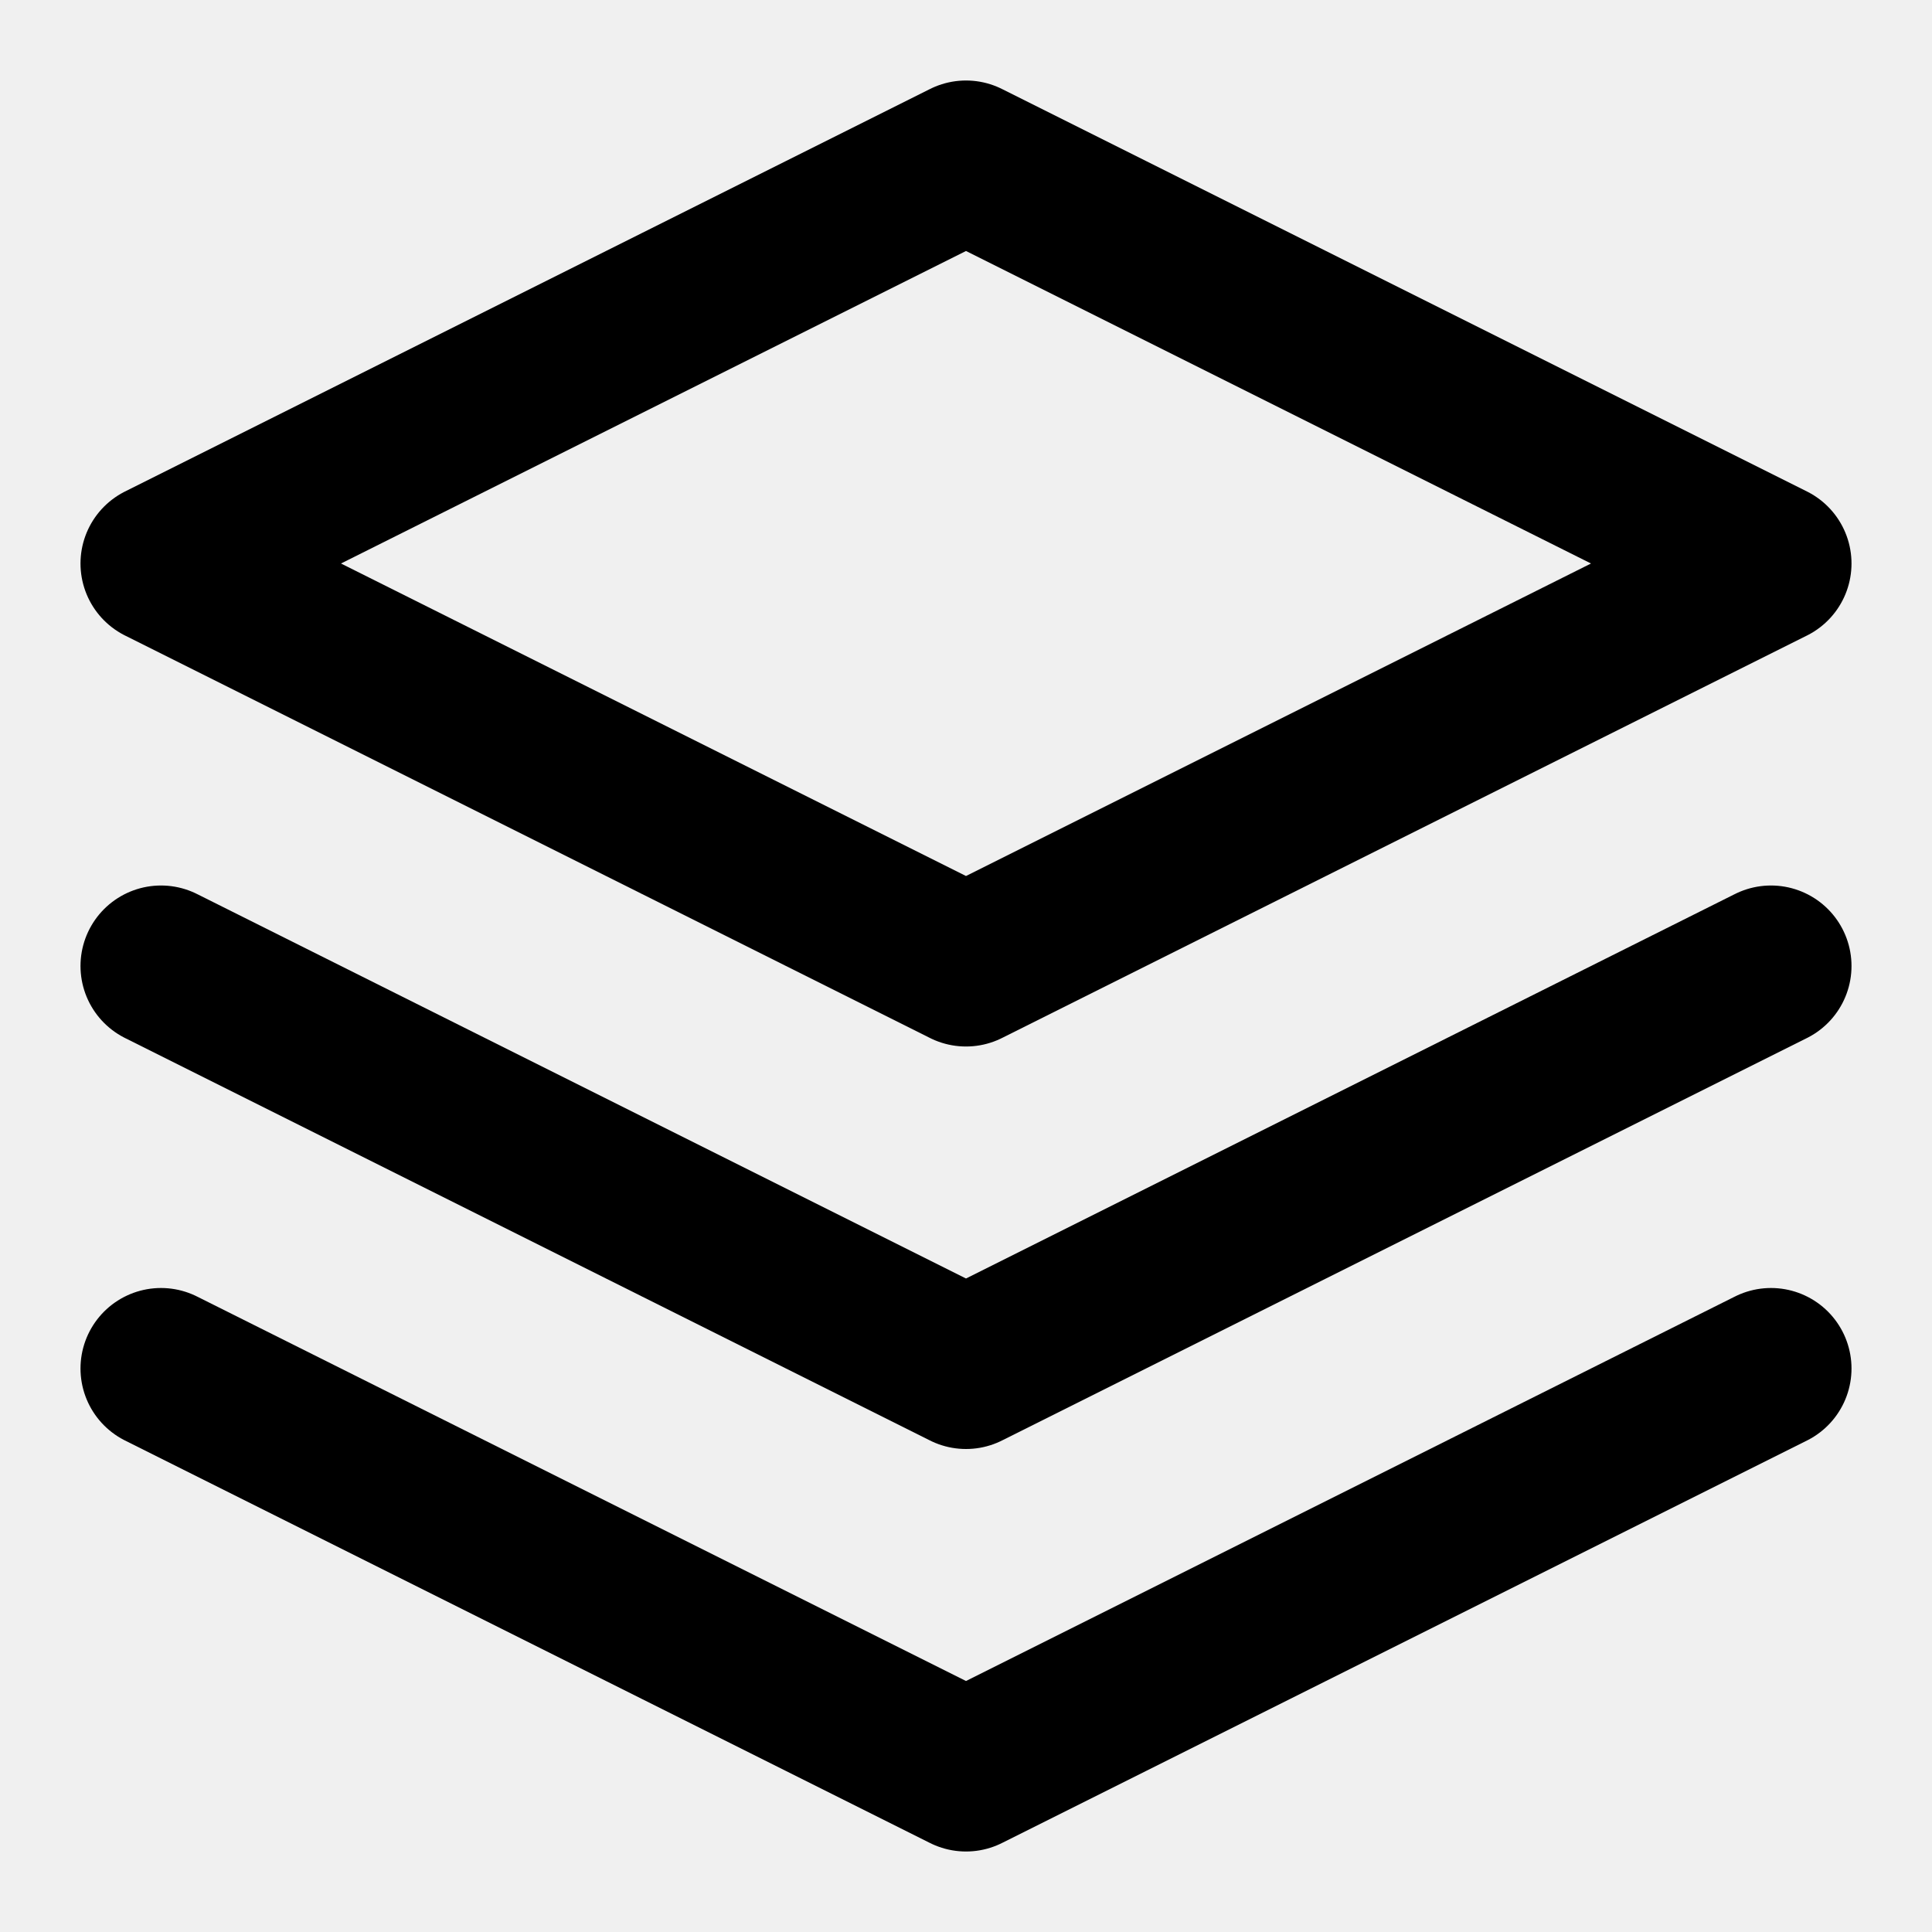
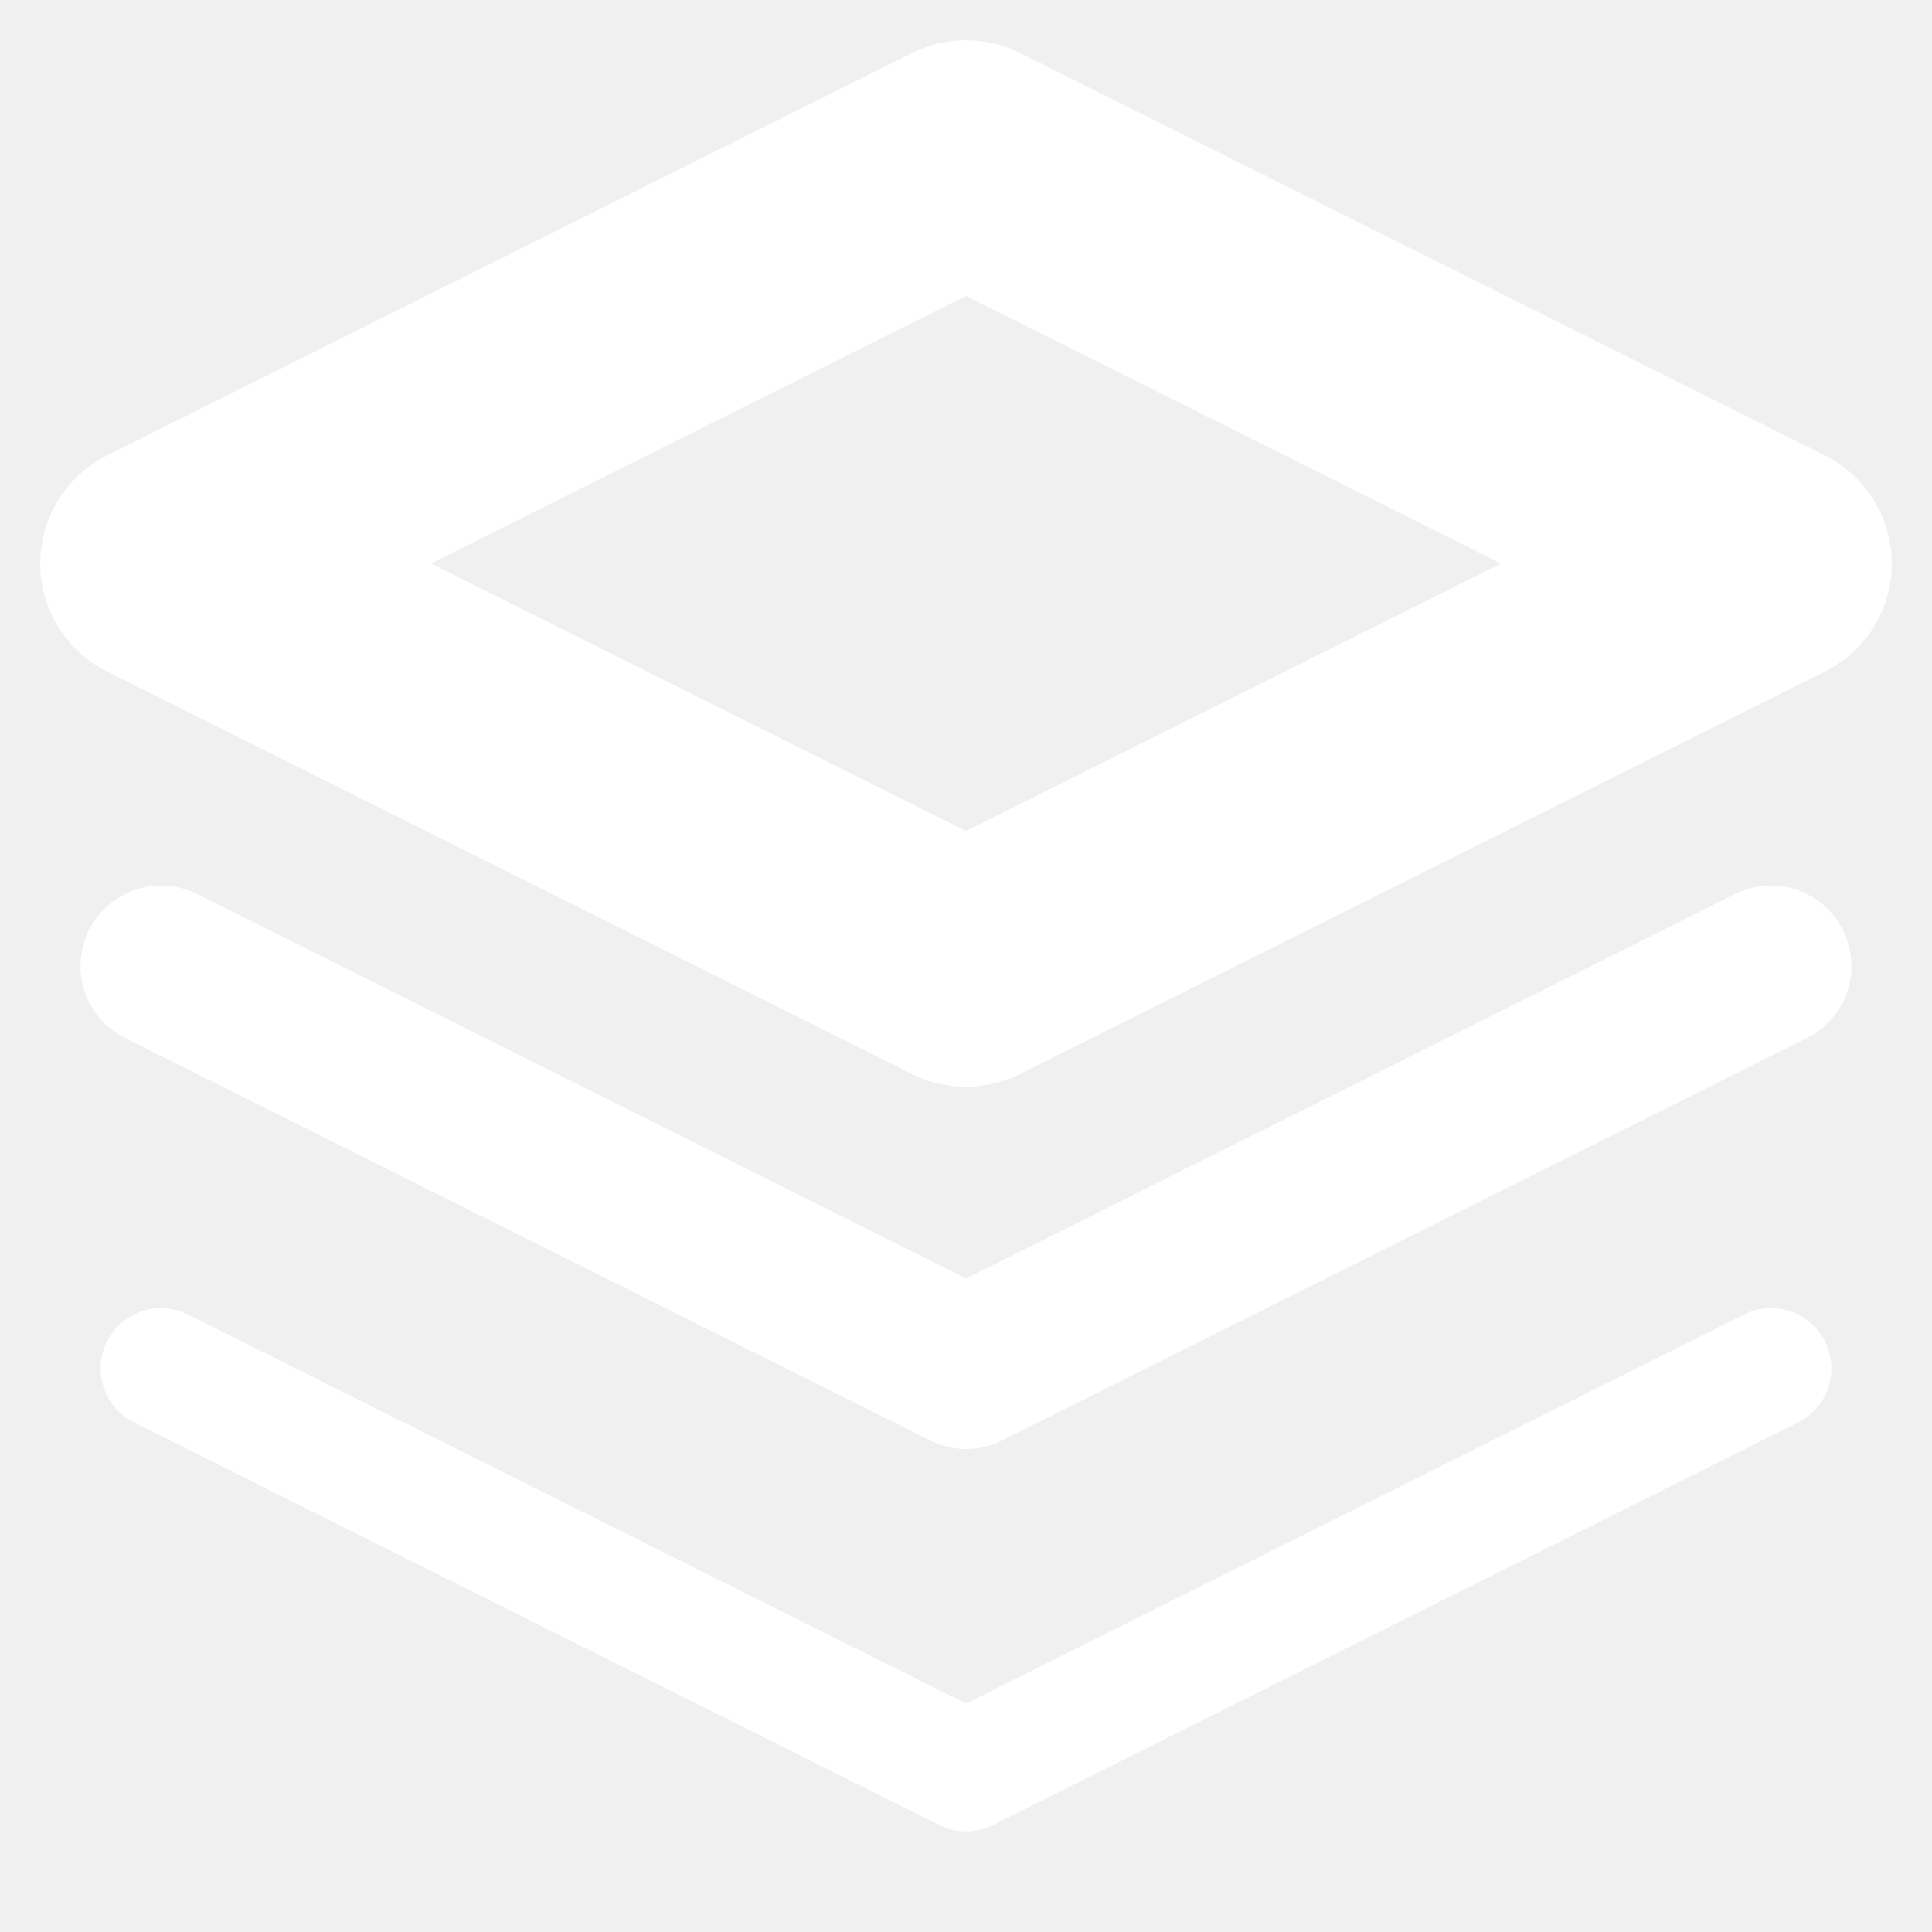
- <svg xmlns="http://www.w3.org/2000/svg" width="24" height="24" viewBox="0 0 24 24" fill="none" stroke="currentColor" stroke-width="2" stroke-linecap="round" stroke-linejoin="round" class="feather feather-layers">
-   <polygon points="12 2 2 7 12 12 22 7 12 2" />
-   <polyline points="2 17 12 22 22 17" />
-   <polyline points="2 12 12 17 22 12" />
+ <svg xmlns="http://www.w3.org/2000/svg" width="100%" height="100%" viewBox="0 0 24 24" version="1.1" xml:space="preserve" style="fill-rule:evenodd;clip-rule:evenodd;stroke-linecap:round;stroke-linejoin:round;">
+   <path d="M12,2L2,7L12,12L22,7L12,2Z" style="fill:none;fill-rule:nonzero;stroke:white;stroke-width:3px;" />
+   <path d="M2,17L12,22L22,17" style="fill:none;fill-rule:nonzero;stroke:white;stroke-width:1.5px;" />
+   <path d="M2,12L12,17L22,12" style="fill:none;fill-rule:nonzero;stroke:white;stroke-width:2px;" />
</svg>
